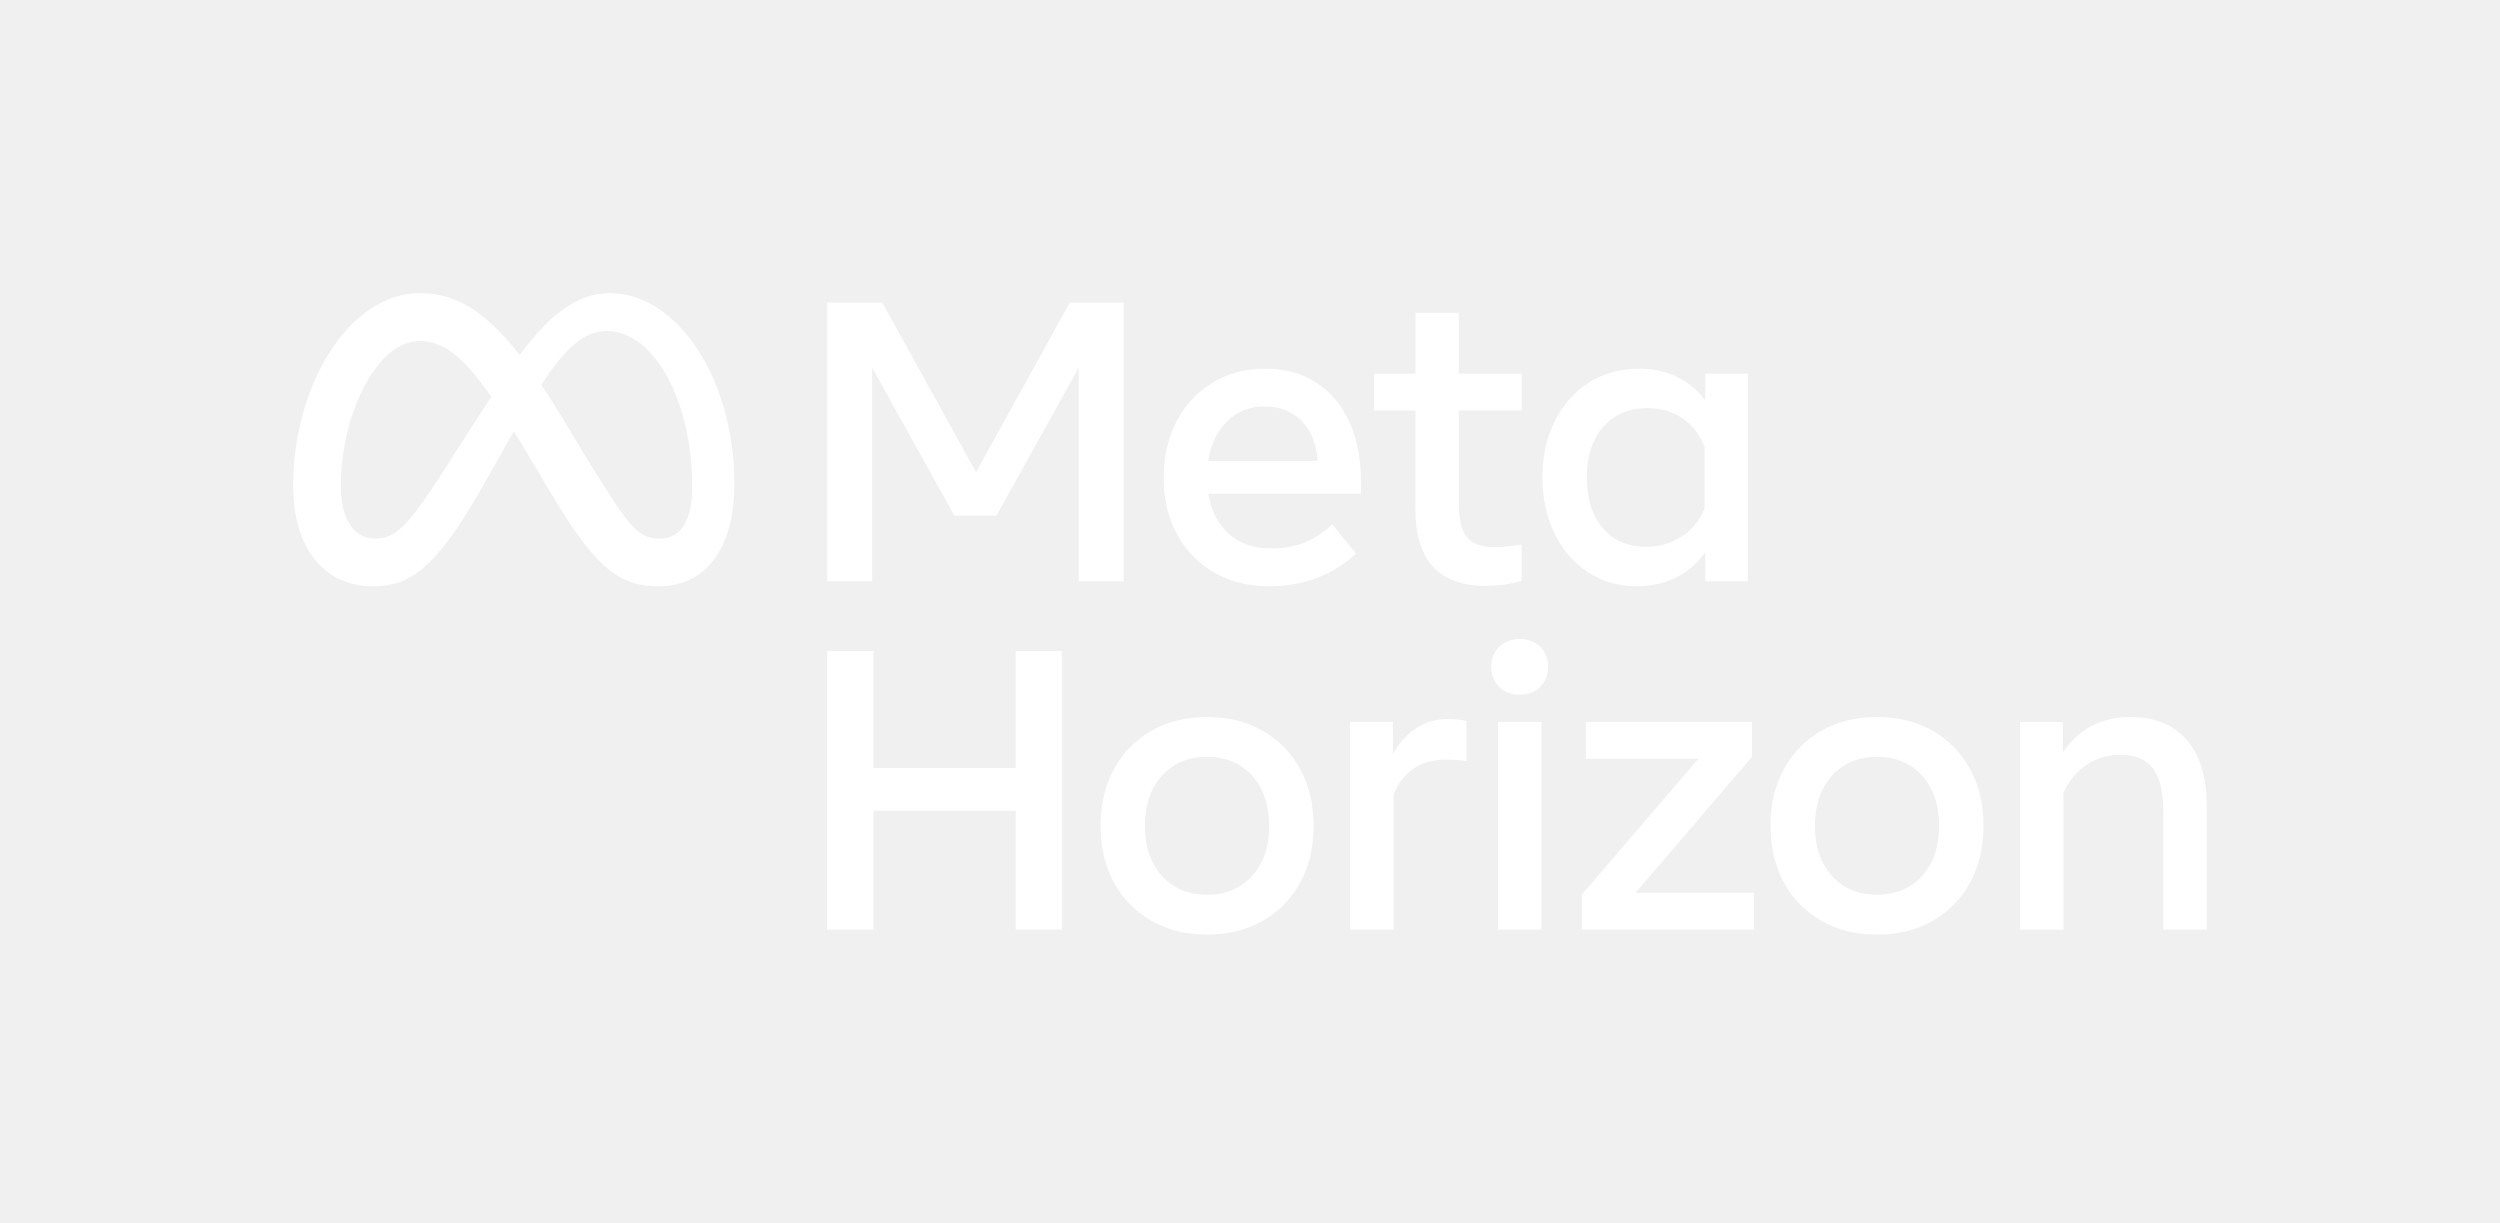
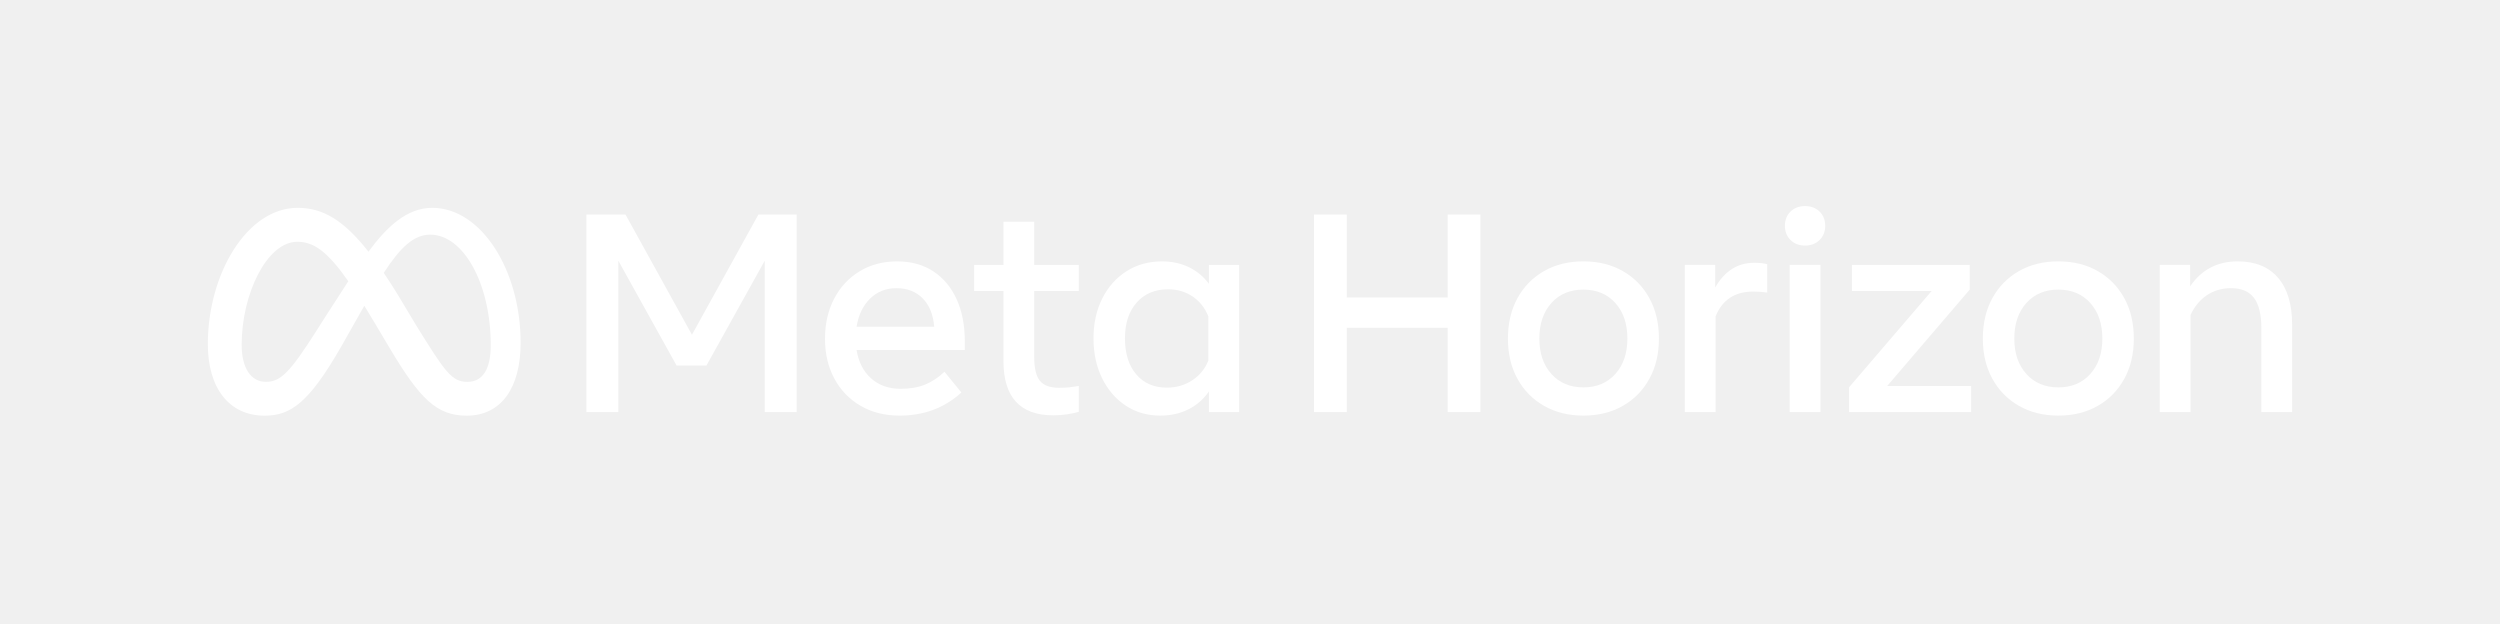
- <svg xmlns="http://www.w3.org/2000/svg" viewBox="0 0 767.5 375.4">
+ <svg xmlns="http://www.w3.org/2000/svg" viewBox="0 0 1082.6 270">
  <defs>
    <style>
      .cls-1 {
        fill: none;
      }

      .cls-1, .cls-2 {
        stroke-width: 0px;
      }

      .cls-2 {
        fill: #fff;
      }
    </style>
  </defs>
  <g id="Artboard_outline" data-name="Artboard outline">
-     <rect class="cls-1" width="767.5" height="375.4" />
+     <rect class="cls-1" width="1082.6" height="270" />
  </g>
  <g id="Layer_1" data-name="Layer 1">
    <g>
-       <path class="cls-2" d="M253.93,92.9h16.93l28.78,52.06,28.78-52.06h16.56v85.54h-13.81v-65.56l-25.24,45.4h-12.95l-25.23-45.4v65.56h-13.81v-85.54Z" />
-       <path class="cls-2" d="M389.51,179.97c-6.4,0-12.02-1.42-16.86-4.25-4.85-2.83-8.63-6.75-11.33-11.76-2.71-5.01-4.06-10.75-4.06-17.23s1.32-12.36,3.97-17.41c2.65-5.05,6.32-9,11.03-11.85,4.7-2.85,10.11-4.28,16.22-4.28s11.29,1.44,15.67,4.31c4.38,2.87,7.75,6.89,10.11,12.07s3.54,11.24,3.54,18.21v3.79h-46.87c.86,5.21,2.96,9.32,6.32,12.31,3.36,2.99,7.61,4.49,12.74,4.49,4.11,0,7.66-.61,10.63-1.83,2.97-1.22,5.76-3.07,8.37-5.56l7.33,8.98c-7.29,6.68-16.23,10.02-26.82,10.02ZM399.59,129.23c-2.89-2.95-6.68-4.43-11.36-4.43s-8.38,1.51-11.46,4.52c-3.08,3.02-5.02,7.07-5.84,12.16h33.61c-.41-5.21-2.06-9.3-4.95-12.25Z" />
-       <path class="cls-2" d="M434.54,126.02h-12.71v-11.3h12.71v-18.7h13.32v18.7h19.31v11.3h-19.31v28.66c0,4.77.81,8.17,2.44,10.2,1.63,2.04,4.42,3.05,8.37,3.05,1.75,0,3.24-.07,4.46-.21,1.22-.14,2.57-.34,4.03-.58v11.18c-1.51.45-3.21.81-5.1,1.1s-3.88.43-5.96.43c-14.38,0-21.57-7.86-21.57-23.58v-30.25Z" />
-       <path class="cls-2" d="M536.59,178.44h-13.08v-8.92c-2.32,3.34-5.28,5.92-8.86,7.73-3.58,1.81-7.66,2.72-12.22,2.72-5.62,0-10.6-1.44-14.94-4.31-4.34-2.87-7.75-6.82-10.23-11.85-2.48-5.03-3.73-10.78-3.73-17.26s1.26-12.28,3.79-17.29c2.53-5.01,6.02-8.94,10.48-11.79,4.46-2.85,9.58-4.28,15.37-4.28,4.36,0,8.27.85,11.73,2.54,3.46,1.69,6.33,4.08,8.61,7.18v-8.19h13.08v63.73ZM523.26,137.02c-1.43-3.62-3.68-6.49-6.75-8.59-3.08-2.1-6.63-3.15-10.66-3.15-5.7,0-10.24,1.91-13.63,5.74-3.38,3.83-5.07,9-5.07,15.52s1.63,11.75,4.89,15.58c3.26,3.83,7.68,5.74,13.26,5.74,4.12,0,7.78-1.06,11-3.18,3.22-2.12,5.54-4.97,6.97-8.55v-19.12Z" />
+       <g>
+         <path class="cls-2" d="M569.03,92.9h14.18v35.93h43.69v-35.93h14.18v85.54h-14.18v-36.48h-43.69v36.48h-14.18v-85.54Z" />
+         <path class="cls-2" d="M657.11,164.02c-2.75-5.01-4.12-10.82-4.12-17.41s1.38-12.47,4.12-17.48c2.75-5.01,6.58-8.92,11.49-11.73,4.91-2.81,10.6-4.22,17.08-4.22s12.17,1.41,17.08,4.22c4.91,2.81,8.74,6.72,11.49,11.73,2.75,5.01,4.13,10.84,4.13,17.48s-1.37,12.4-4.13,17.41c-2.75,5.01-6.58,8.92-11.49,11.73-4.91,2.81-10.6,4.22-17.08,4.22s-12.12-1.41-17.05-4.22c-4.93-2.81-8.77-6.72-11.52-11.73ZM704.73,146.61c0-6.39-1.74-11.53-5.23-15.4-3.48-3.87-8.1-5.8-13.84-5.8s-10.36,1.93-13.84,5.8c-3.48,3.87-5.22,9-5.22,15.4s1.74,11.47,5.22,15.34c3.48,3.87,8.1,5.8,13.84,5.8s10.36-1.93,13.84-5.8c3.48-3.87,5.23-8.98,5.23-15.34Z" />
+         <path class="cls-2" d="M729.6,114.71h13.14v9.78c4.11-7.13,9.74-10.69,16.86-10.69,2.32,0,4.22.2,5.68.61v12.28c-2.04-.29-4.05-.43-6.05-.43-7.98,0-13.42,3.58-16.31,10.75v41.43h-13.32v-63.73Z" />
+         <path class="cls-2" d="M775.37,103.93c-1.63-1.61-2.44-3.66-2.44-6.14s.81-4.58,2.44-6.17c1.63-1.59,3.73-2.38,6.29-2.38s4.66.79,6.29,2.38c1.63,1.59,2.44,3.65,2.44,6.17s-.82,4.53-2.44,6.14c-1.63,1.61-3.73,2.41-6.29,2.41s-4.67-.8-6.29-2.41ZM775,114.71h13.32v63.73h-13.32v-63.73Z" />
+         <path class="cls-2" d="M817.22,167.14h36.36v11.3h-52.85v-10.75l35.74-41.67h-34.52v-11.3h51.02v10.69l-35.74,41.73Z" />
+         <path class="cls-2" d="M862.77,164.02c-2.75-5.01-4.12-10.82-4.12-17.41s1.37-12.47,4.12-17.48,6.58-8.92,11.49-11.73c4.91-2.81,10.6-4.22,17.08-4.22s12.17,1.41,17.08,4.22c4.91,2.81,8.74,6.72,11.49,11.73s4.12,10.84,4.12,17.48-1.37,12.4-4.12,17.41c-2.75,5.01-6.58,8.92-11.49,11.73-4.91,2.81-10.6,4.22-17.08,4.22s-12.12-1.41-17.05-4.22c-4.93-2.81-8.77-6.72-11.52-11.73ZM910.4,146.61c0-6.39-1.74-11.53-5.22-15.4-3.48-3.87-8.1-5.8-13.84-5.8s-10.36,1.93-13.84,5.8-5.22,9-5.22,15.4,1.74,11.47,5.22,15.34c3.48,3.87,8.1,5.8,13.84,5.8s10.36-1.93,13.84-5.8,5.22-8.98,5.22-15.34Z" />
+         <path class="cls-2" d="M935.27,114.71h13.14v9.29c4.93-7.21,11.79-10.82,20.59-10.82,7.58,0,13.4,2.36,17.47,7.09,4.07,4.73,6.11,11.49,6.11,20.29v37.88h-13.32v-36.29c0-5.95-1.06-10.33-3.18-13.14-2.12-2.81-5.44-4.22-9.96-4.22-3.95,0-7.43,1.02-10.45,3.05-3.02,2.04-5.38,4.89-7.09,8.55v42.04h-13.32v-63.73Z" />
+         <path class="cls-2" d="M253.93,92.9h16.93l28.78,52.06,28.78-52.06h16.56v85.54h-13.81v-65.56l-25.24,45.4h-12.95l-25.23-45.4v65.56h-13.81v-85.54Z" />
+         <path class="cls-2" d="M389.51,179.97c-6.4,0-12.02-1.42-16.86-4.25-4.85-2.83-8.63-6.75-11.33-11.76-2.71-5.01-4.06-10.75-4.06-17.23s1.32-12.36,3.97-17.41c2.65-5.05,6.32-9,11.03-11.85,4.7-2.85,10.11-4.28,16.22-4.28s11.29,1.44,15.67,4.31c4.38,2.87,7.75,6.89,10.11,12.07s3.54,11.24,3.54,18.21v3.79h-46.87c.86,5.21,2.96,9.32,6.32,12.31,3.36,2.99,7.61,4.49,12.74,4.49,4.11,0,7.66-.61,10.63-1.83,2.97-1.22,5.76-3.07,8.37-5.56l7.33,8.98c-7.29,6.68-16.23,10.02-26.82,10.02ZM399.59,129.23c-2.89-2.95-6.68-4.43-11.36-4.43s-8.38,1.51-11.46,4.52c-3.08,3.02-5.02,7.07-5.84,12.16h33.61c-.41-5.21-2.06-9.3-4.95-12.25Z" />
+         <path class="cls-2" d="M434.54,126.02h-12.71v-11.3h12.71v-18.7h13.32v18.7h19.31v11.3h-19.31v28.66c0,4.77.81,8.17,2.44,10.2,1.63,2.04,4.42,3.05,8.37,3.05,1.75,0,3.24-.07,4.46-.21,1.22-.14,2.57-.34,4.03-.58v11.18c-1.51.45-3.21.81-5.1,1.1s-3.88.43-5.96.43c-14.38,0-21.57-7.86-21.57-23.58v-30.25Z" />
+         <path class="cls-2" d="M536.59,178.44h-13.08v-8.92c-2.32,3.34-5.28,5.92-8.86,7.73-3.58,1.81-7.66,2.72-12.22,2.72-5.62,0-10.6-1.44-14.94-4.31-4.34-2.87-7.75-6.82-10.23-11.85-2.48-5.03-3.73-10.78-3.73-17.26s1.26-12.28,3.79-17.29,6.02-8.94,10.48-11.79c4.46-2.85,9.58-4.28,15.37-4.28,4.36,0,8.27.85,11.73,2.54,3.46,1.69,6.33,4.08,8.61,7.18v-8.19h13.08v63.73ZM523.26,137.02c-1.43-3.62-3.68-6.49-6.75-8.59-3.08-2.1-6.63-3.15-10.66-3.15-5.7,0-10.24,1.91-13.63,5.74-3.38,3.83-5.07,9-5.07,15.52s1.63,11.75,4.89,15.58c3.26,3.83,7.68,5.74,13.26,5.74,4.12,0,7.78-1.06,11-3.18,3.22-2.12,5.54-4.97,6.97-8.55v-19.12Z" />
+       </g>
      <path class="cls-2" d="M187.2,90c-11.11,0-19.79,8.36-27.64,18.99-10.8-13.75-19.83-18.99-30.64-18.99-22.03,0-38.92,28.68-38.92,59.03,0,18.99,9.19,30.97,24.58,30.97,11.08,0,19.04-5.22,33.21-29.98,0,0,5.9-10.43,9.97-17.61,1.42,2.3,2.92,4.77,4.5,7.43l6.64,11.17c12.94,21.65,20.15,28.99,33.21,28.99,14.99,0,23.34-12.14,23.34-31.53,0-31.78-17.26-58.47-38.23-58.47ZM136.99,143.32c-11.48,18-15.46,22.03-21.85,22.03s-10.49-5.78-10.49-16.08c0-22.03,10.99-44.57,24.08-44.57,7.09,0,13.02,4.1,22.1,17.09-8.62,13.22-13.84,21.51-13.84,21.51ZM180.32,141.05l-7.94-13.24c-2.15-3.49-4.21-6.71-6.2-9.65,7.16-11.05,13.06-16.55,20.08-16.55,14.59,0,26.26,21.48,26.26,47.86,0,10.06-3.29,15.89-10.12,15.89s-9.66-4.32-22.08-24.3Z" />
-       <g>
-         <path class="cls-2" d="M253.93,199.84h14.18v35.93h43.69v-35.93h14.18v85.54h-14.18v-36.48h-43.69v36.48h-14.18v-85.54Z" />
-         <path class="cls-2" d="M342,270.97c-2.75-5.01-4.12-10.82-4.12-17.41s1.38-12.47,4.12-17.48c2.75-5.01,6.58-8.92,11.49-11.73,4.91-2.81,10.6-4.22,17.08-4.22s12.17,1.41,17.08,4.22c4.91,2.81,8.74,6.72,11.49,11.73,2.75,5.01,4.13,10.84,4.13,17.48s-1.37,12.4-4.13,17.41c-2.75,5.01-6.58,8.92-11.49,11.73-4.91,2.81-10.6,4.22-17.08,4.22s-12.12-1.41-17.05-4.22c-4.93-2.81-8.77-6.72-11.52-11.73ZM389.63,253.55c0-6.39-1.74-11.53-5.23-15.4-3.48-3.87-8.1-5.8-13.84-5.8s-10.36,1.93-13.84,5.8c-3.48,3.87-5.22,9-5.22,15.4s1.74,11.47,5.22,15.34c3.48,3.87,8.1,5.8,13.84,5.8s10.36-1.93,13.84-5.8c3.48-3.87,5.23-8.98,5.23-15.34Z" />
-         <path class="cls-2" d="M414.5,221.66h13.14v9.78c4.11-7.13,9.74-10.69,16.86-10.69,2.32,0,4.22.2,5.68.61v12.28c-2.04-.29-4.05-.43-6.05-.43-7.98,0-13.42,3.58-16.31,10.75v41.43h-13.32v-63.73Z" />
-         <path class="cls-2" d="M460.26,210.87c-1.63-1.61-2.44-3.66-2.44-6.14s.81-4.58,2.44-6.17c1.63-1.59,3.73-2.38,6.29-2.38s4.66.79,6.29,2.38c1.63,1.59,2.44,3.65,2.44,6.17s-.82,4.53-2.44,6.14c-1.63,1.61-3.73,2.41-6.29,2.41s-4.67-.8-6.29-2.41ZM459.9,221.66h13.32v63.73h-13.32v-63.73Z" />
-         <path class="cls-2" d="M502.12,274.08h36.36v11.3h-52.85v-10.75l35.74-41.67h-34.52v-11.3h51.02v10.69l-35.74,41.73Z" />
-         <path class="cls-2" d="M547.67,270.97c-2.75-5.01-4.12-10.82-4.12-17.41s1.37-12.47,4.12-17.48,6.58-8.92,11.49-11.73c4.91-2.81,10.6-4.22,17.08-4.22s12.17,1.41,17.08,4.22c4.91,2.81,8.74,6.72,11.49,11.73,2.75,5.01,4.12,10.84,4.12,17.48s-1.37,12.4-4.12,17.41c-2.75,5.01-6.58,8.92-11.49,11.73-4.91,2.81-10.6,4.22-17.08,4.22s-12.12-1.41-17.05-4.22c-4.93-2.81-8.77-6.72-11.52-11.73ZM595.3,253.55c0-6.39-1.74-11.53-5.22-15.4-3.48-3.87-8.1-5.8-13.84-5.8s-10.36,1.93-13.84,5.8-5.22,9-5.22,15.4,1.74,11.47,5.22,15.34c3.48,3.87,8.1,5.8,13.84,5.8s10.36-1.93,13.84-5.8,5.22-8.98,5.22-15.34Z" />
-         <path class="cls-2" d="M620.17,221.66h13.14v9.29c4.93-7.21,11.79-10.82,20.59-10.82,7.58,0,13.4,2.36,17.47,7.09,4.07,4.73,6.11,11.49,6.11,20.29v37.88h-13.32v-36.29c0-5.95-1.06-10.33-3.18-13.14-2.12-2.81-5.44-4.22-9.96-4.22-3.95,0-7.43,1.02-10.45,3.05-3.02,2.04-5.38,4.89-7.09,8.55v42.04h-13.32v-63.73Z" />
-       </g>
    </g>
  </g>
</svg>
